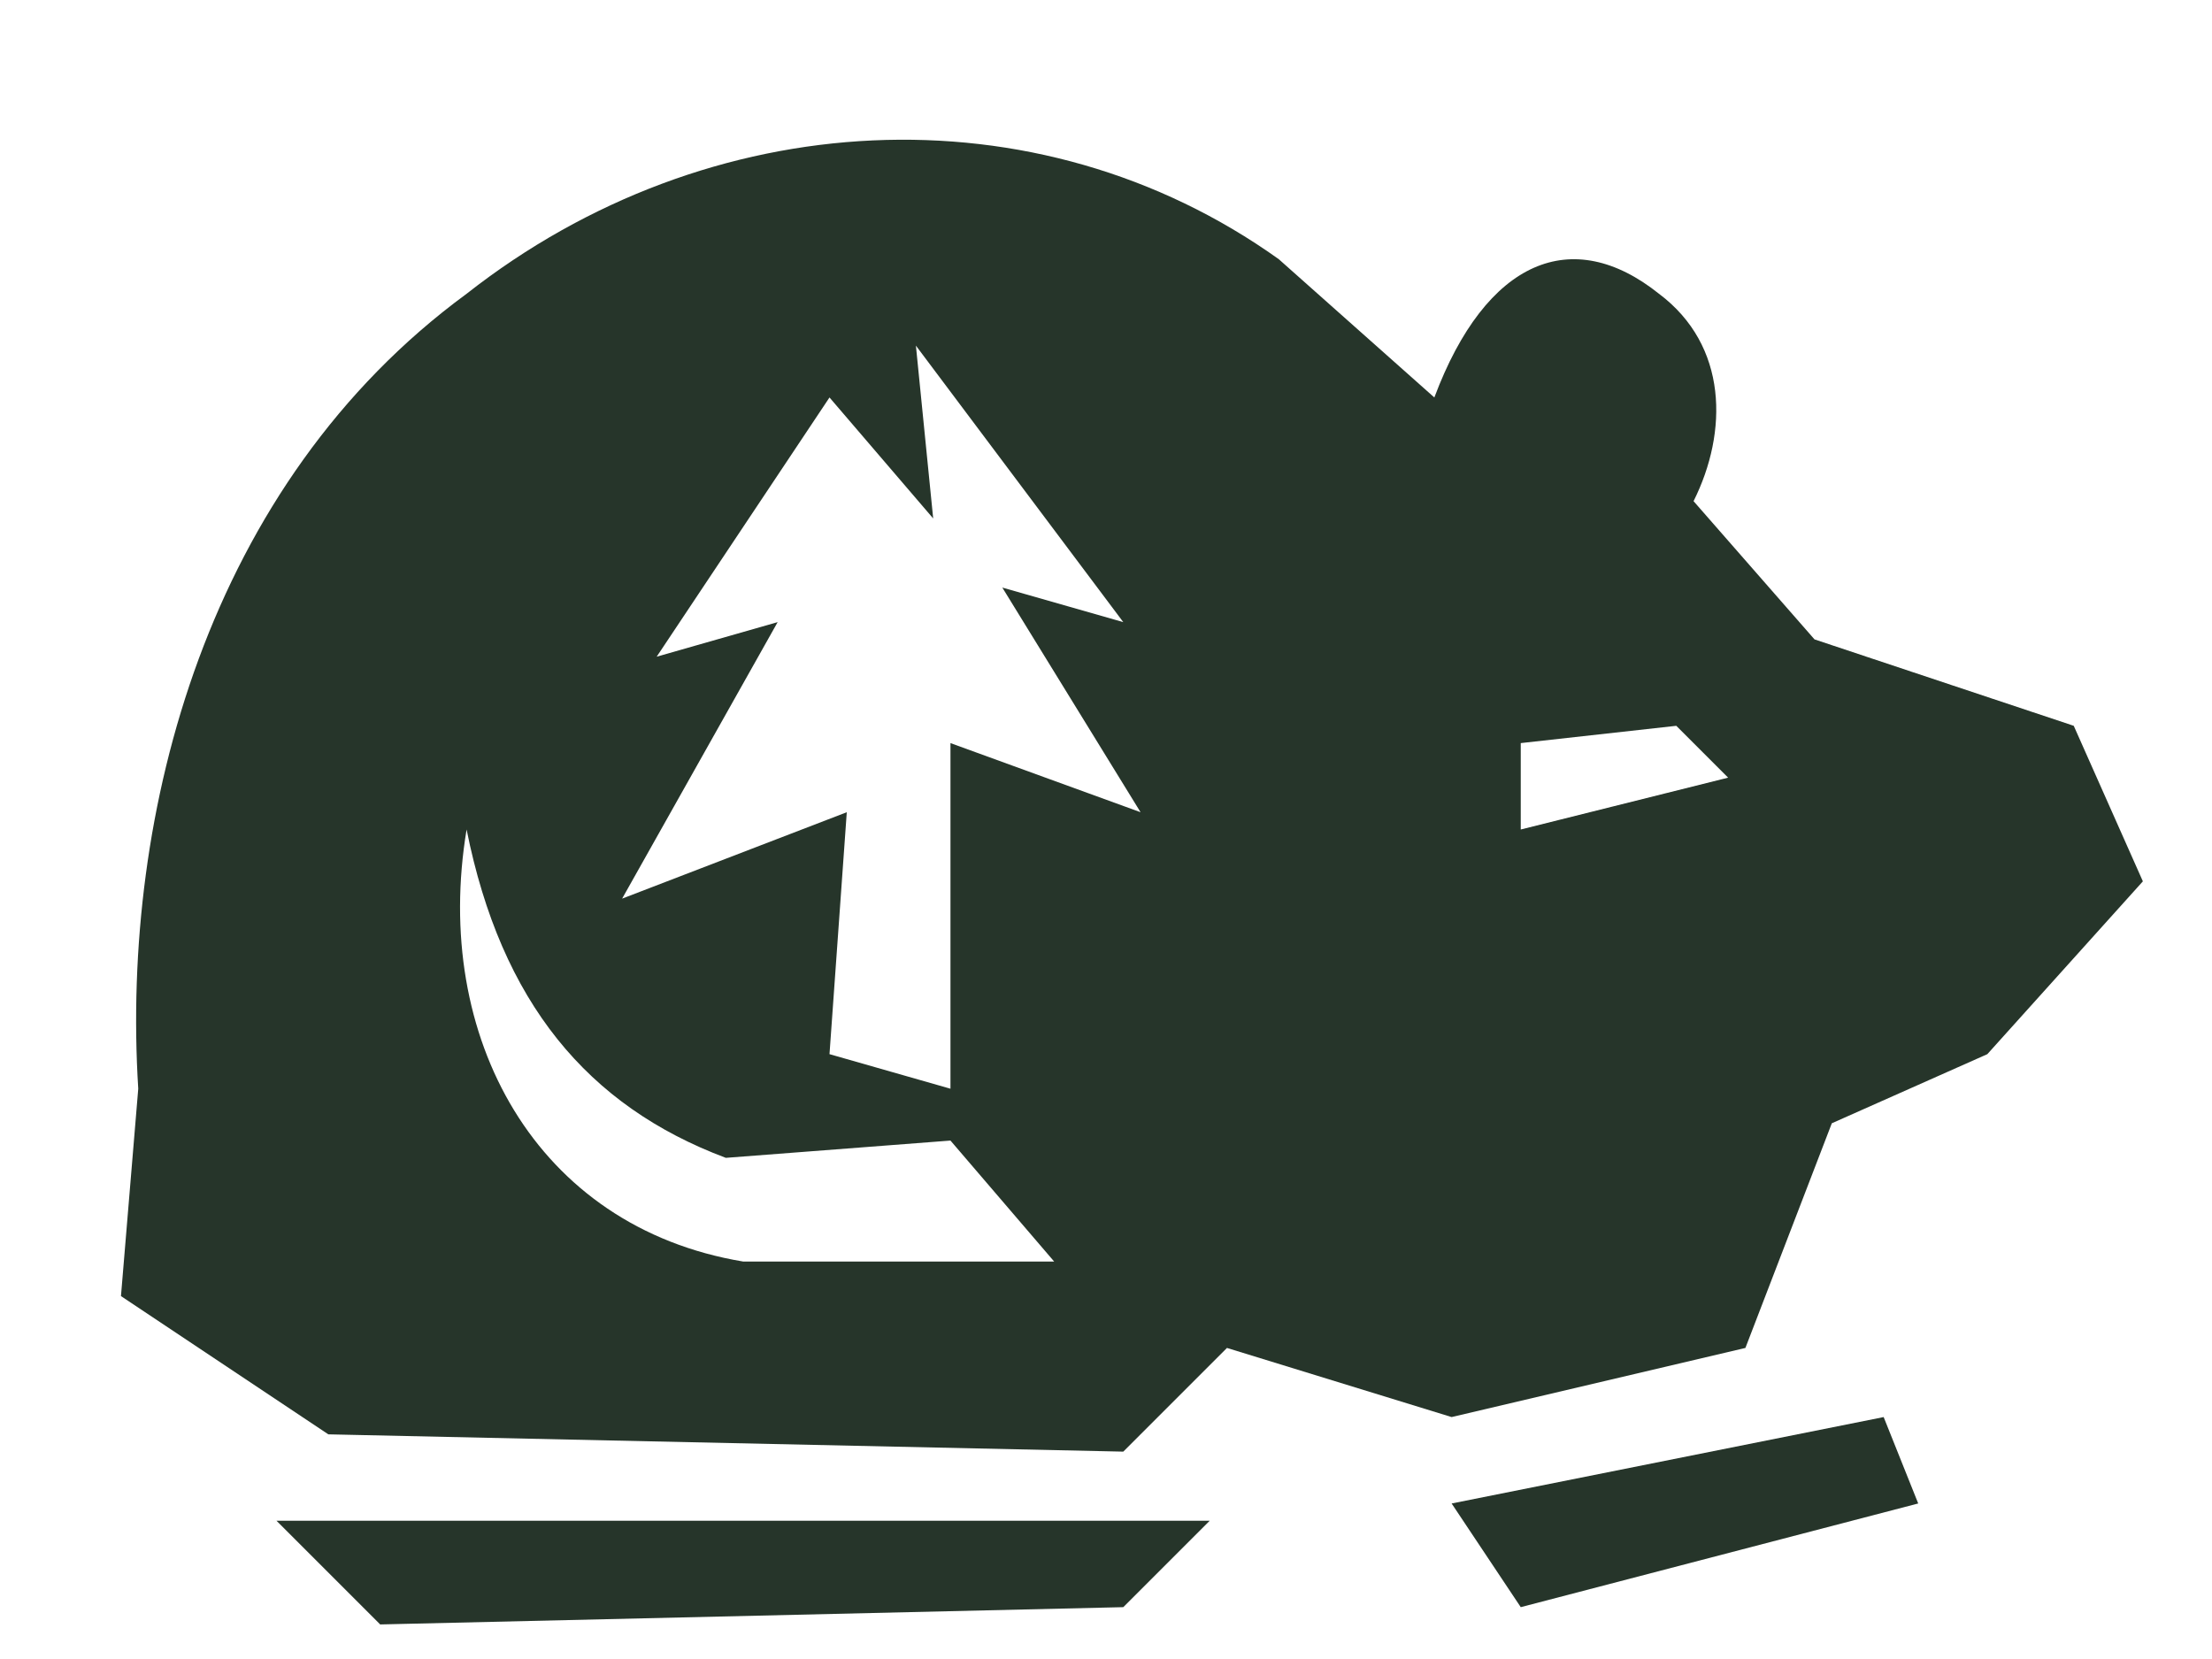
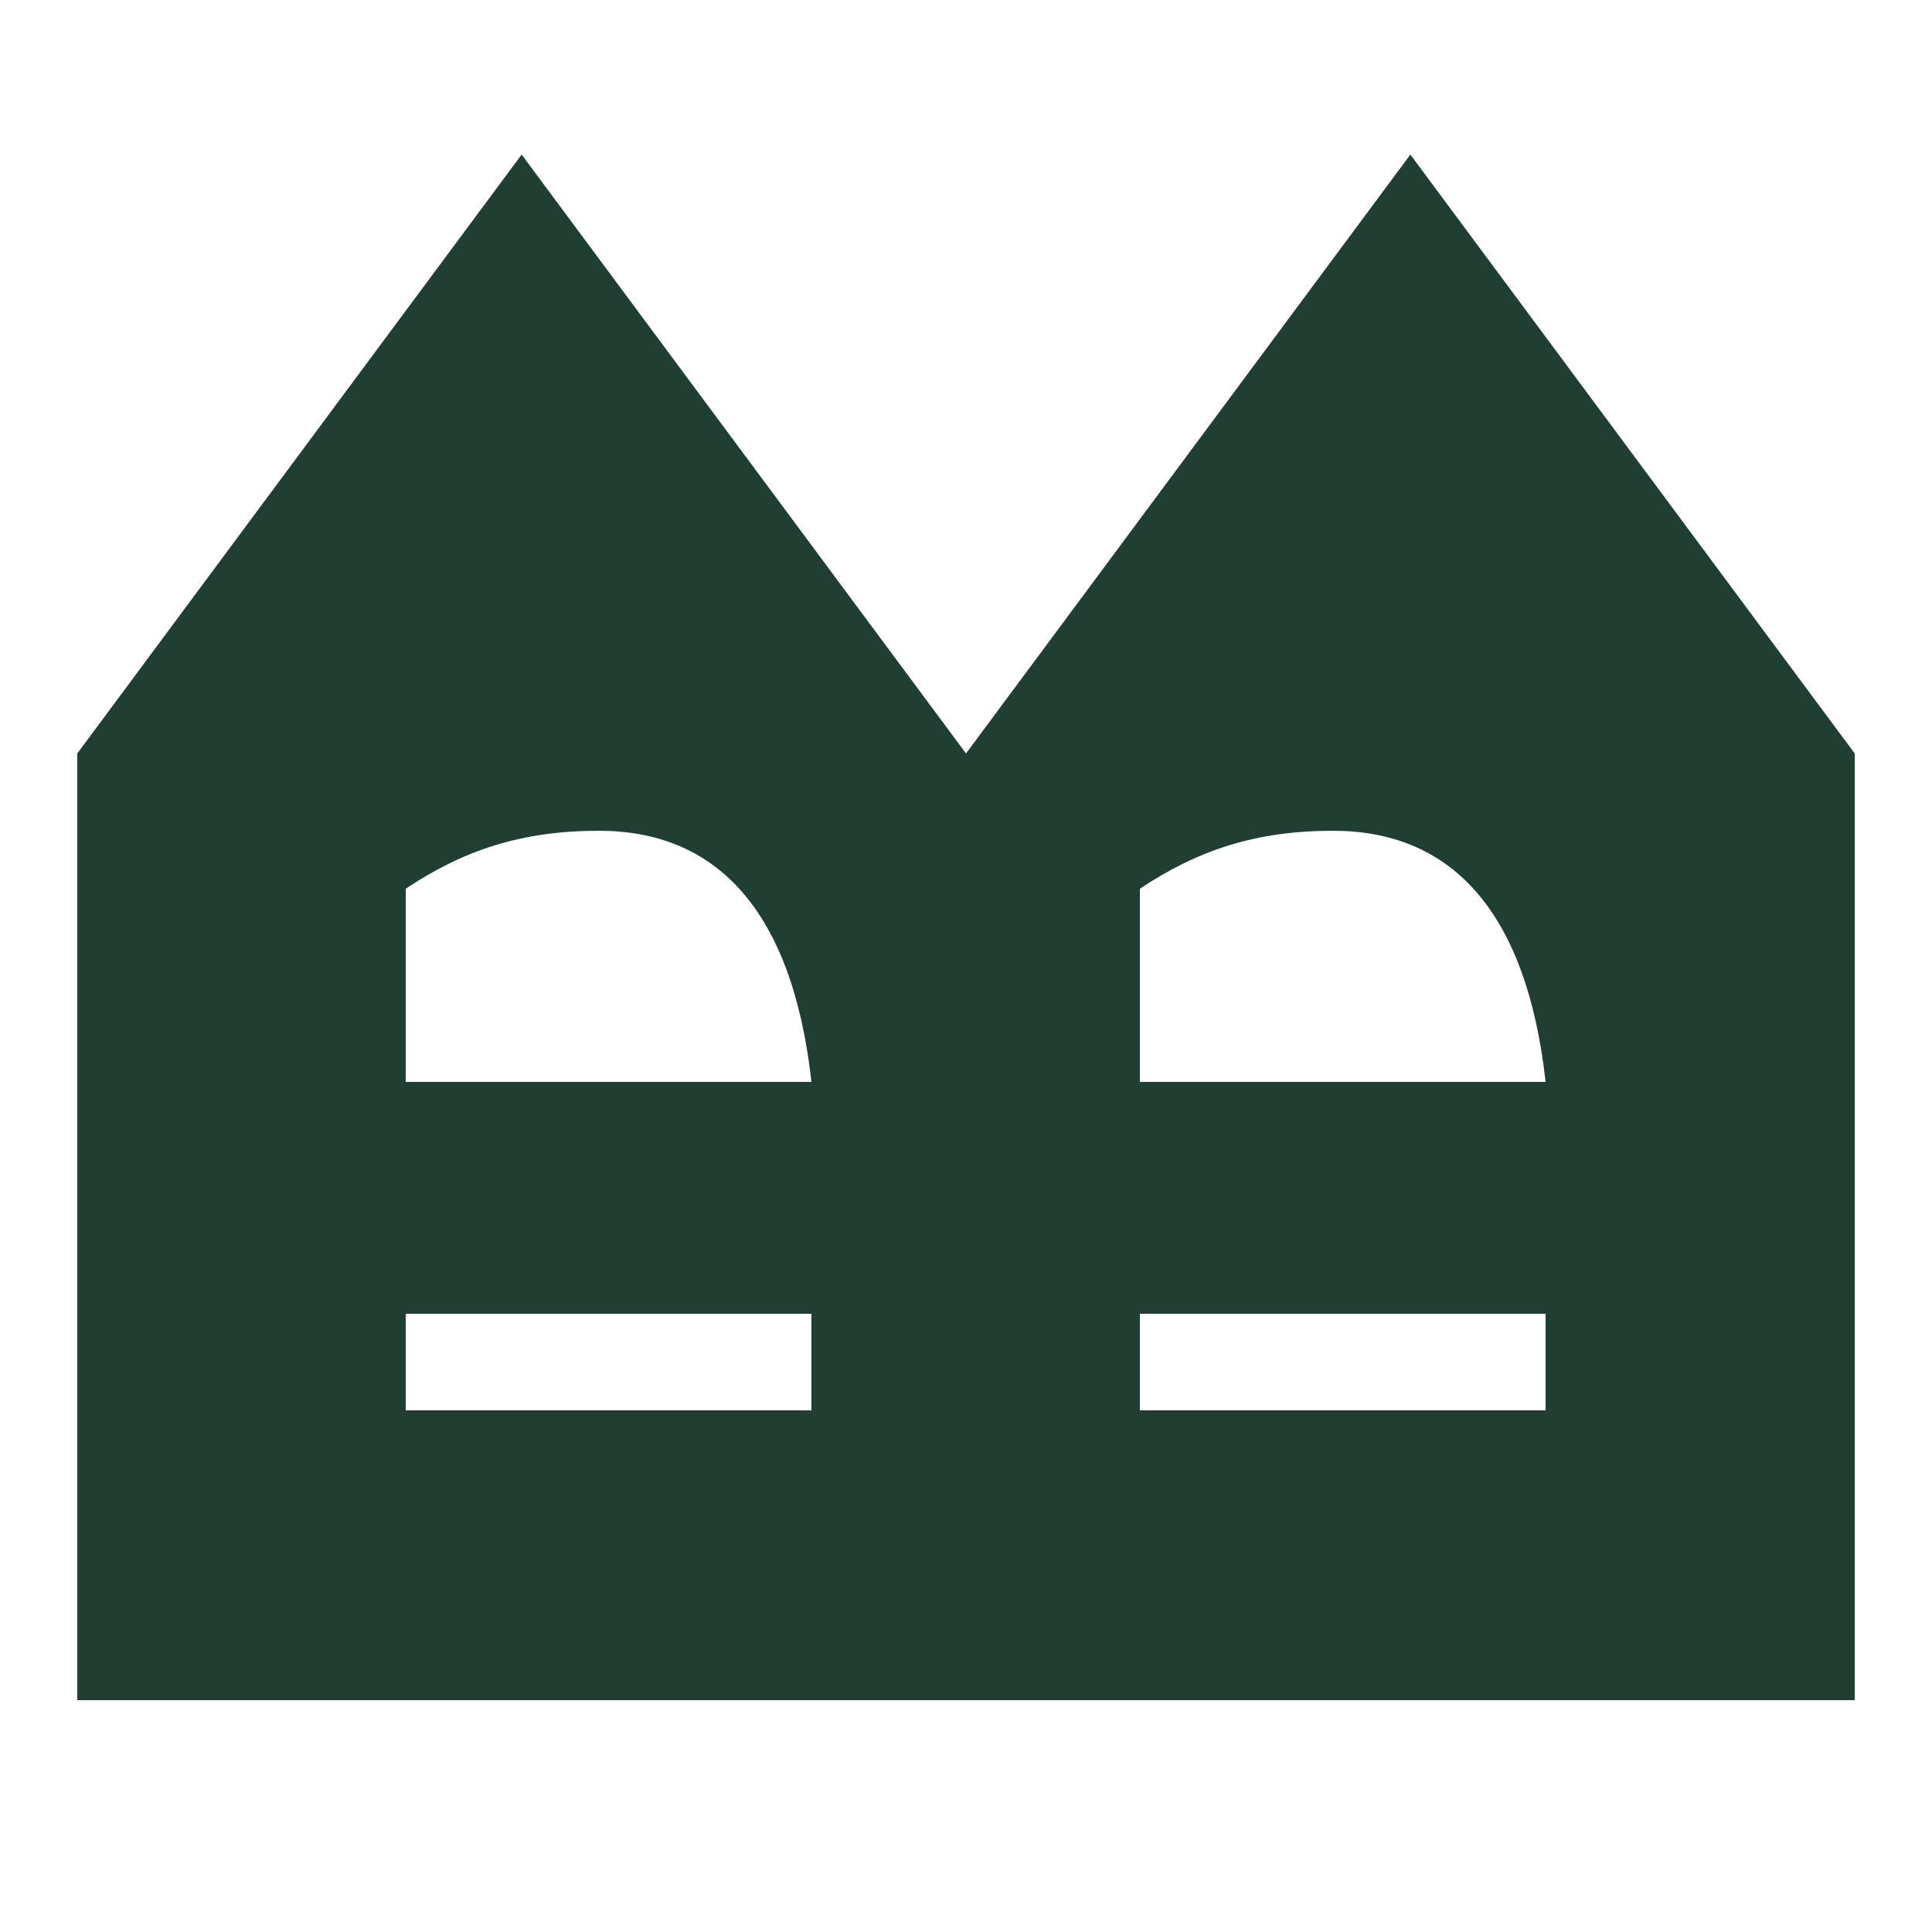
- <svg xmlns="http://www.w3.org/2000/svg" viewBox="0 0 128 96" fill="#26352a">
-   <path fill-rule="evenodd" d="M8 63C7 47 12 28 27 17C41 6 60 5 74 15L83 23C86 15 91 13 96 17C100 20 100 25 98 29L105 37L120 42L124 51L115 61L106 65L101 78L84 82L71 78L65 84L19 83L7 75ZM27 48C25 60 31 71 43 73L61 73L55 66L42 67C34 64 29 58 27 48ZM48 23L38 38L45 36L36 52L49 47L48 61L55 63L55 43L66 47L58 34L65 36L53 20L54 30ZM88 43L88 48L100 45L97 42Z" />
-   <path d="M16 88L70 88L65 93L22 94ZM84 87L109 82L111 87L88 93Z" />
+ <svg xmlns="http://www.w3.org/2000/svg" viewBox="0 0 100 100" fill="#203e31" role="img" aria-label="TReeIS">
+   <path fill-rule="evenodd" d="M4 39 27 8l23 31L73 8l23 31v49H4Zm17 7v10h21c-1-9-5-13-11-13-4 0-7 1-10 3Zm0 22v5h21v-5Zm38-22v10h21c-1-9-5-13-11-13-4 0-7 1-10 3Zm0 22v5h21v-5Z" />
</svg>
